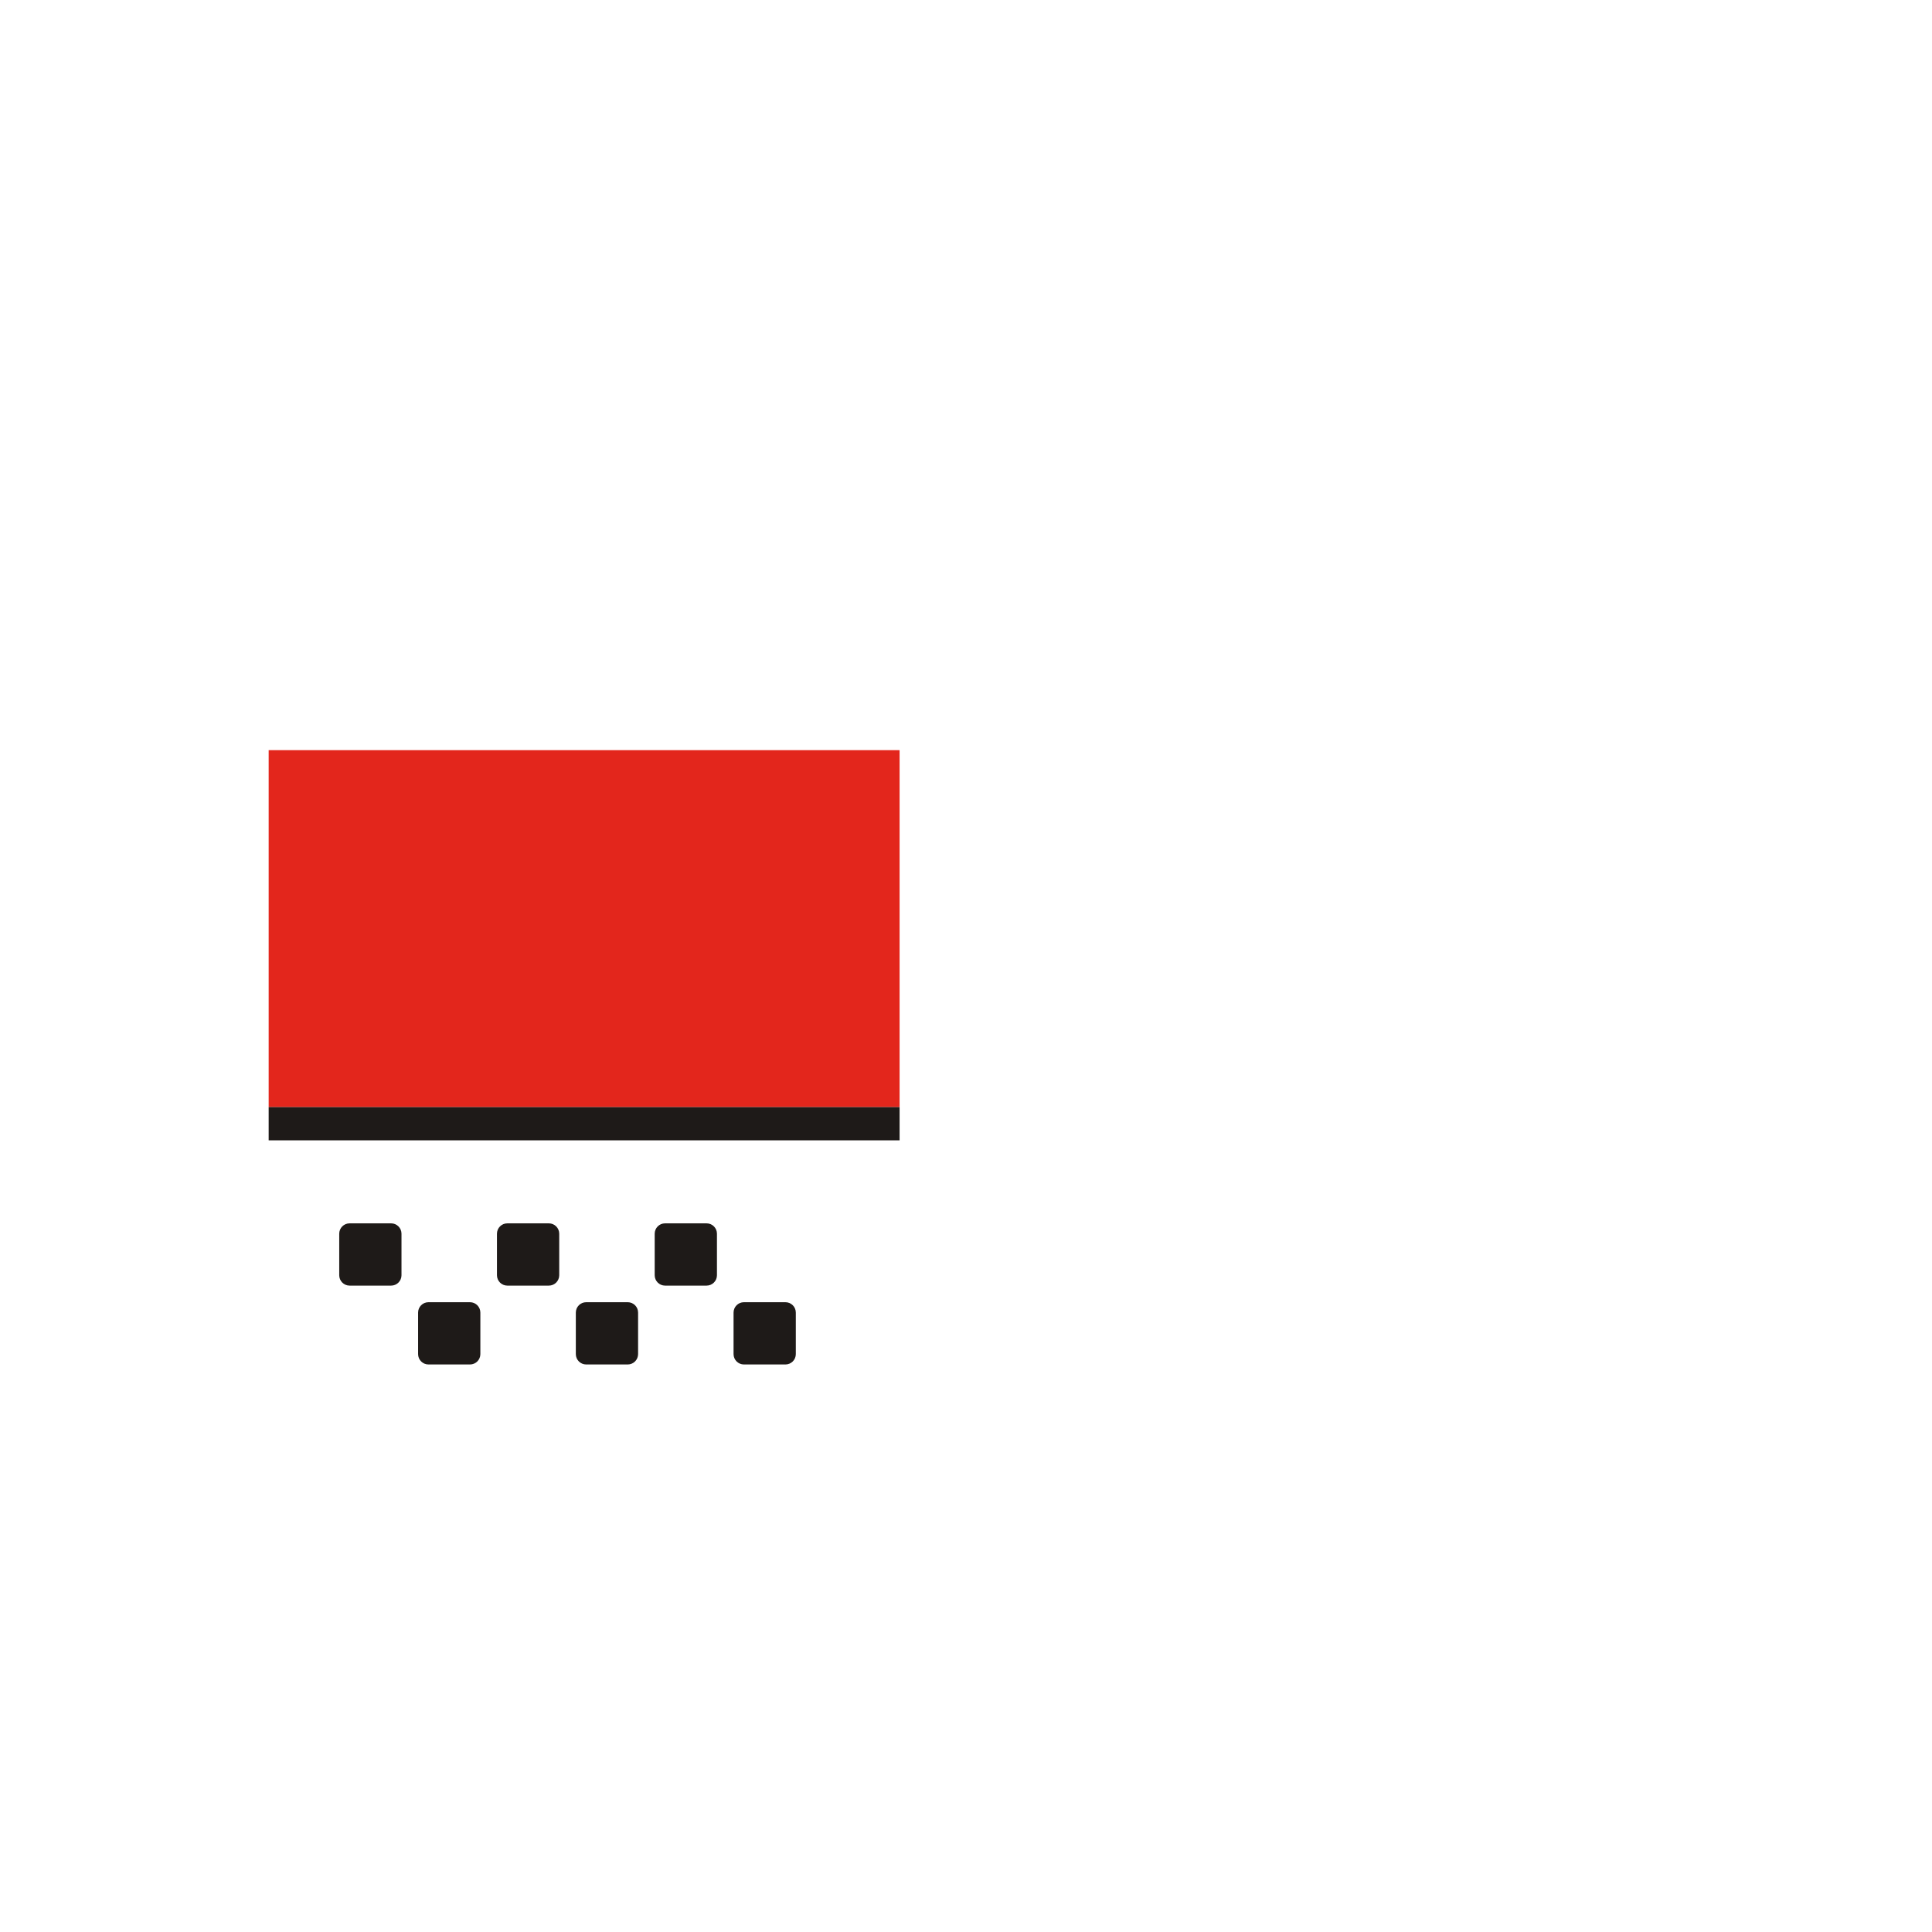
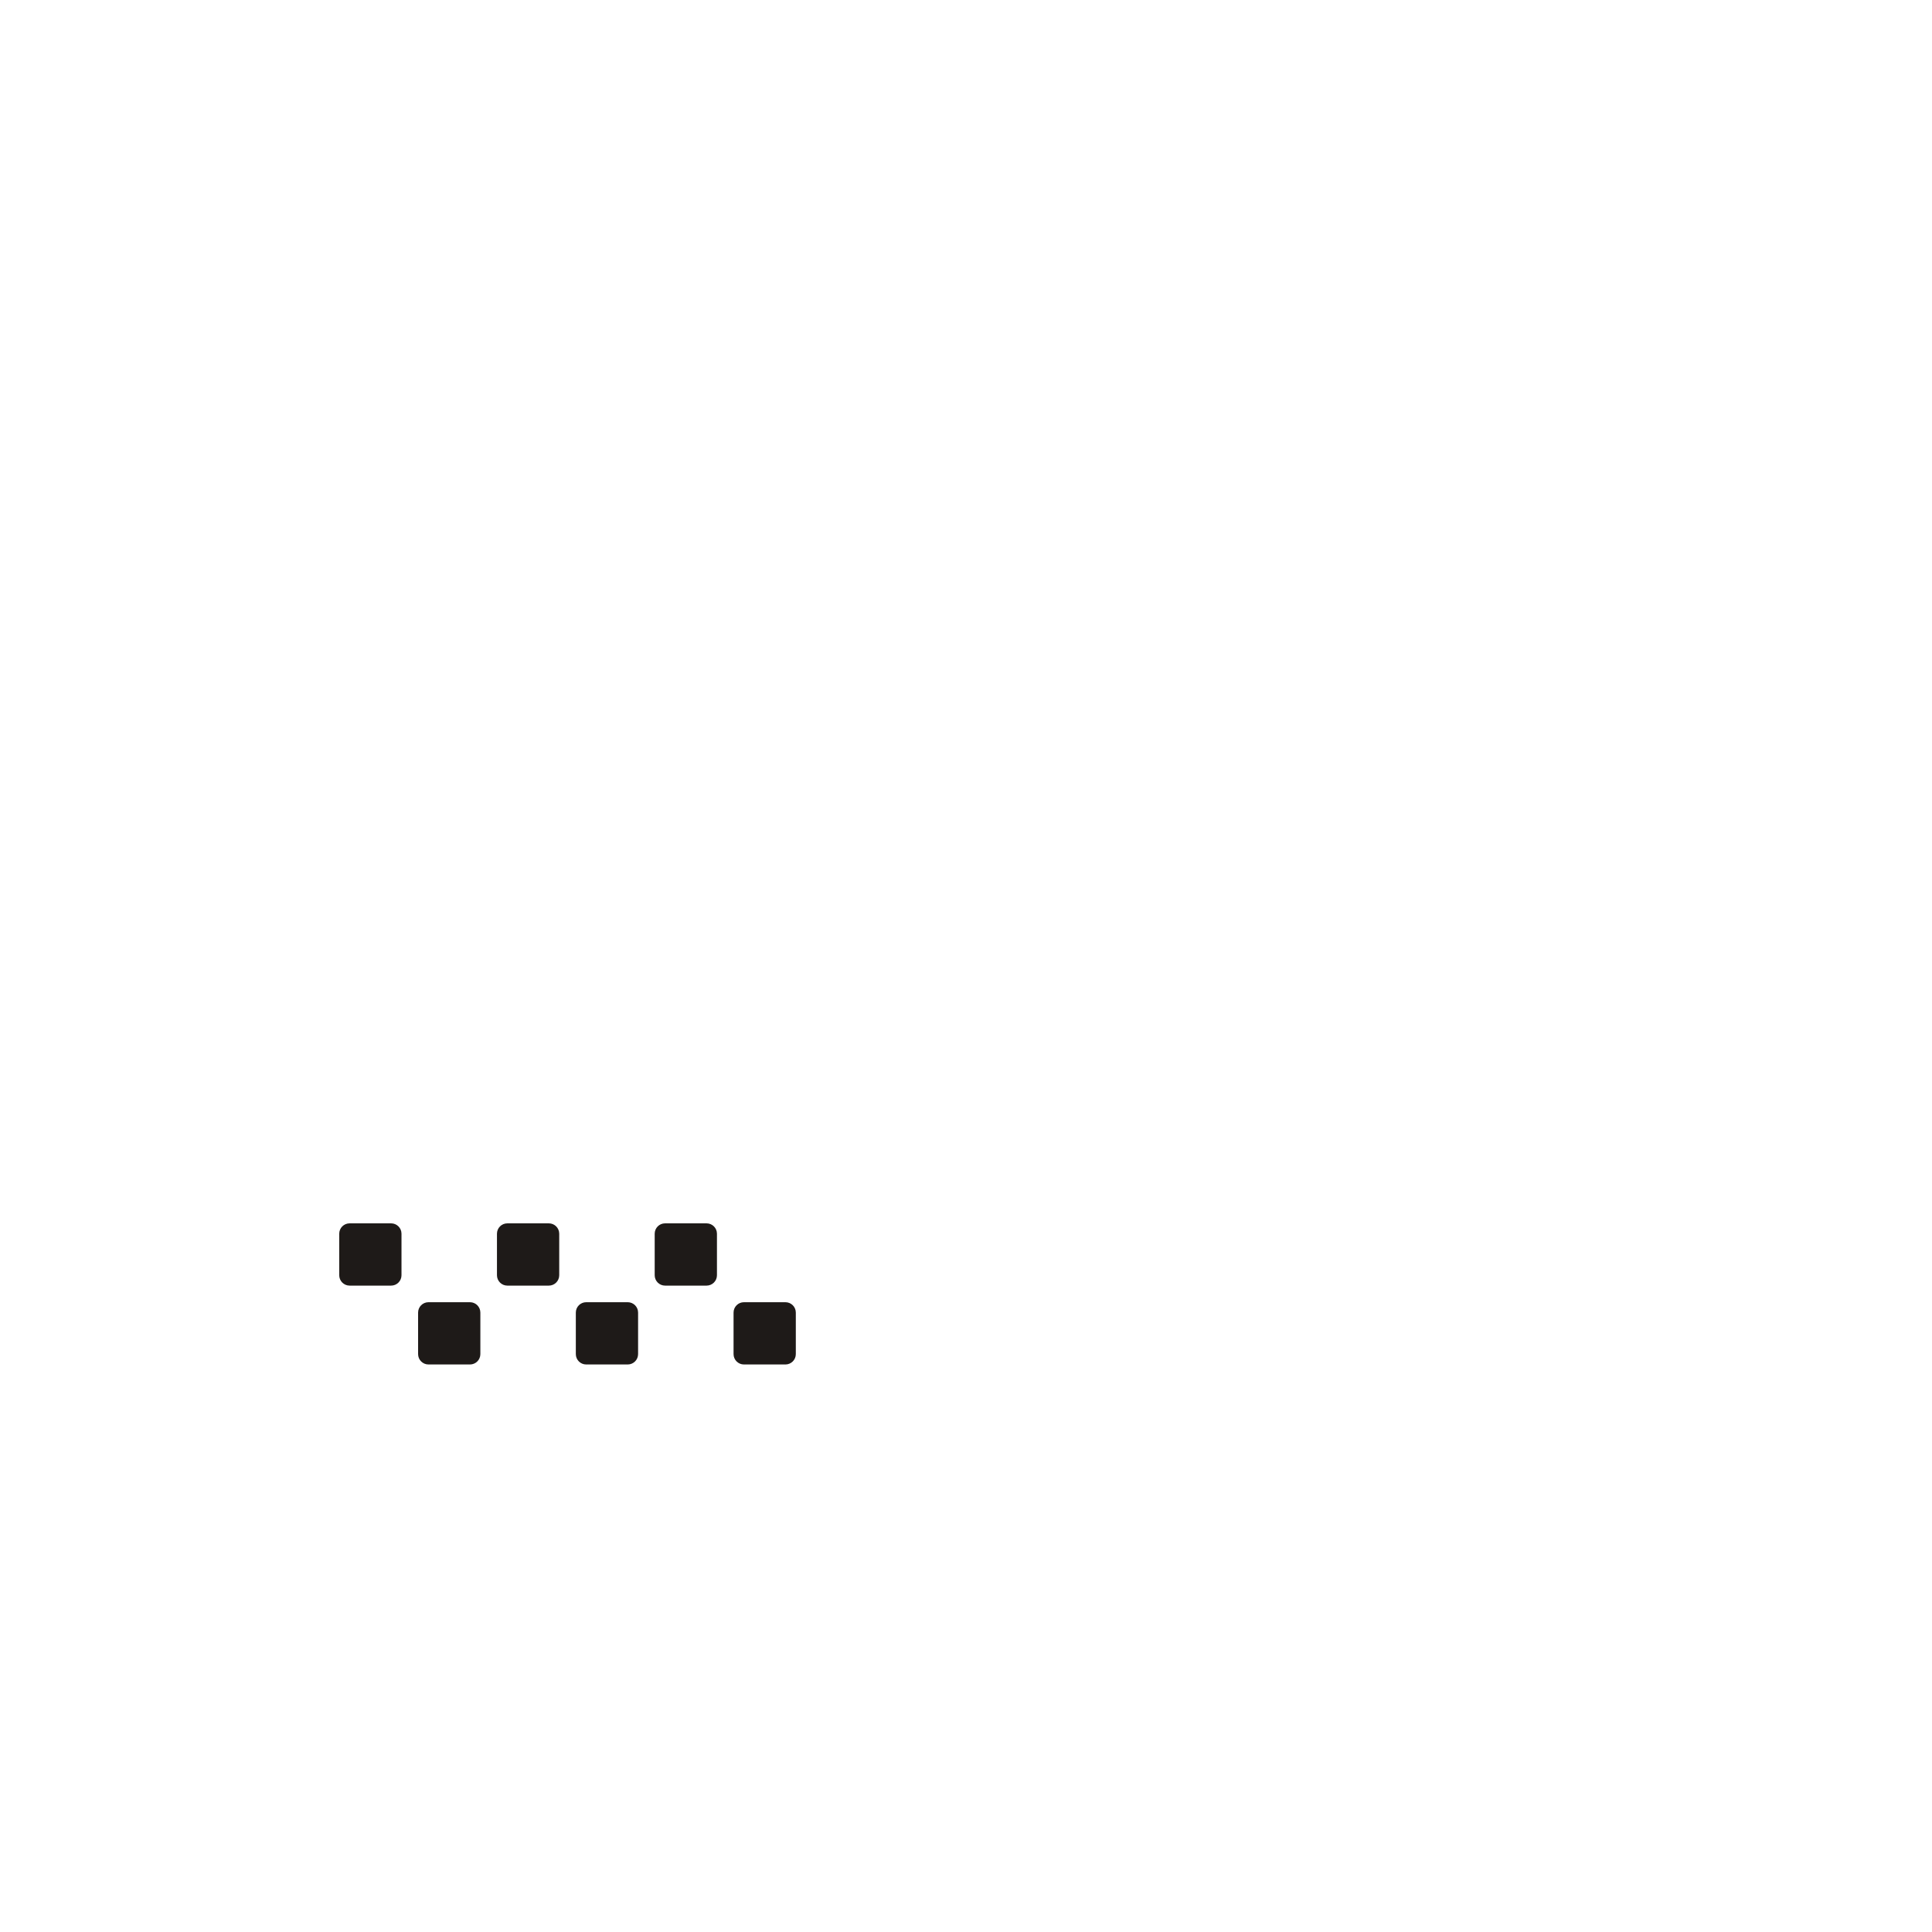
<svg xmlns="http://www.w3.org/2000/svg" width="1024" height="1024" viewBox="0 0 1024 1024">
  <defs />
  <g transform="translate(512 512) scale(1.1) translate(-512 -512)">
-     <rect x="176.0" y="408" width="304" height="172" fill="#E3261C" />
-     <rect x="176.0" y="580" width="304" height="16" fill="#1E1A18" />
    <path fill="#1E1A18" d="M215.0,636.0 H235.0 A5,5 0 0 1 240.0,641.0 V661.0 A5,5 0 0 1 235.0,666.0 H215.0 A5,5 0 0 1 210.0,661.0 V641.0 A5,5 0 0 1 215.0,636.0 Z M291.0,636.0 H311.0 A5,5 0 0 1 316.0,641.0 V661.0 A5,5 0 0 1 311.0,666.0 H291.0 A5,5 0 0 1 286.0,661.0 V641.0 A5,5 0 0 1 291.0,636.0 Z M367.0,636.0 H387.0 A5,5 0 0 1 392.0,641.0 V661.0 A5,5 0 0 1 387.0,666.0 H367.0 A5,5 0 0 1 362.0,661.0 V641.0 A5,5 0 0 1 367.0,636.0 Z M253.0,674.0 H273.0 A5,5 0 0 1 278.0,679.0 V699.0 A5,5 0 0 1 273.0,704.0 H253.0 A5,5 0 0 1 248.0,699.0 V679.0 A5,5 0 0 1 253.0,674.0 Z M329.0,674.0 H349.0 A5,5 0 0 1 354.0,679.0 V699.0 A5,5 0 0 1 349.0,704.0 H329.0 A5,5 0 0 1 324.0,699.0 V679.0 A5,5 0 0 1 329.0,674.0 Z M405.0,674.0 H425.0 A5,5 0 0 1 430.0,679.0 V699.0 A5,5 0 0 1 425.0,704.0 H405.0 A5,5 0 0 1 400.0,699.0 V679.0 A5,5 0 0 1 405.0,674.0 Z " />
  </g>
</svg>
